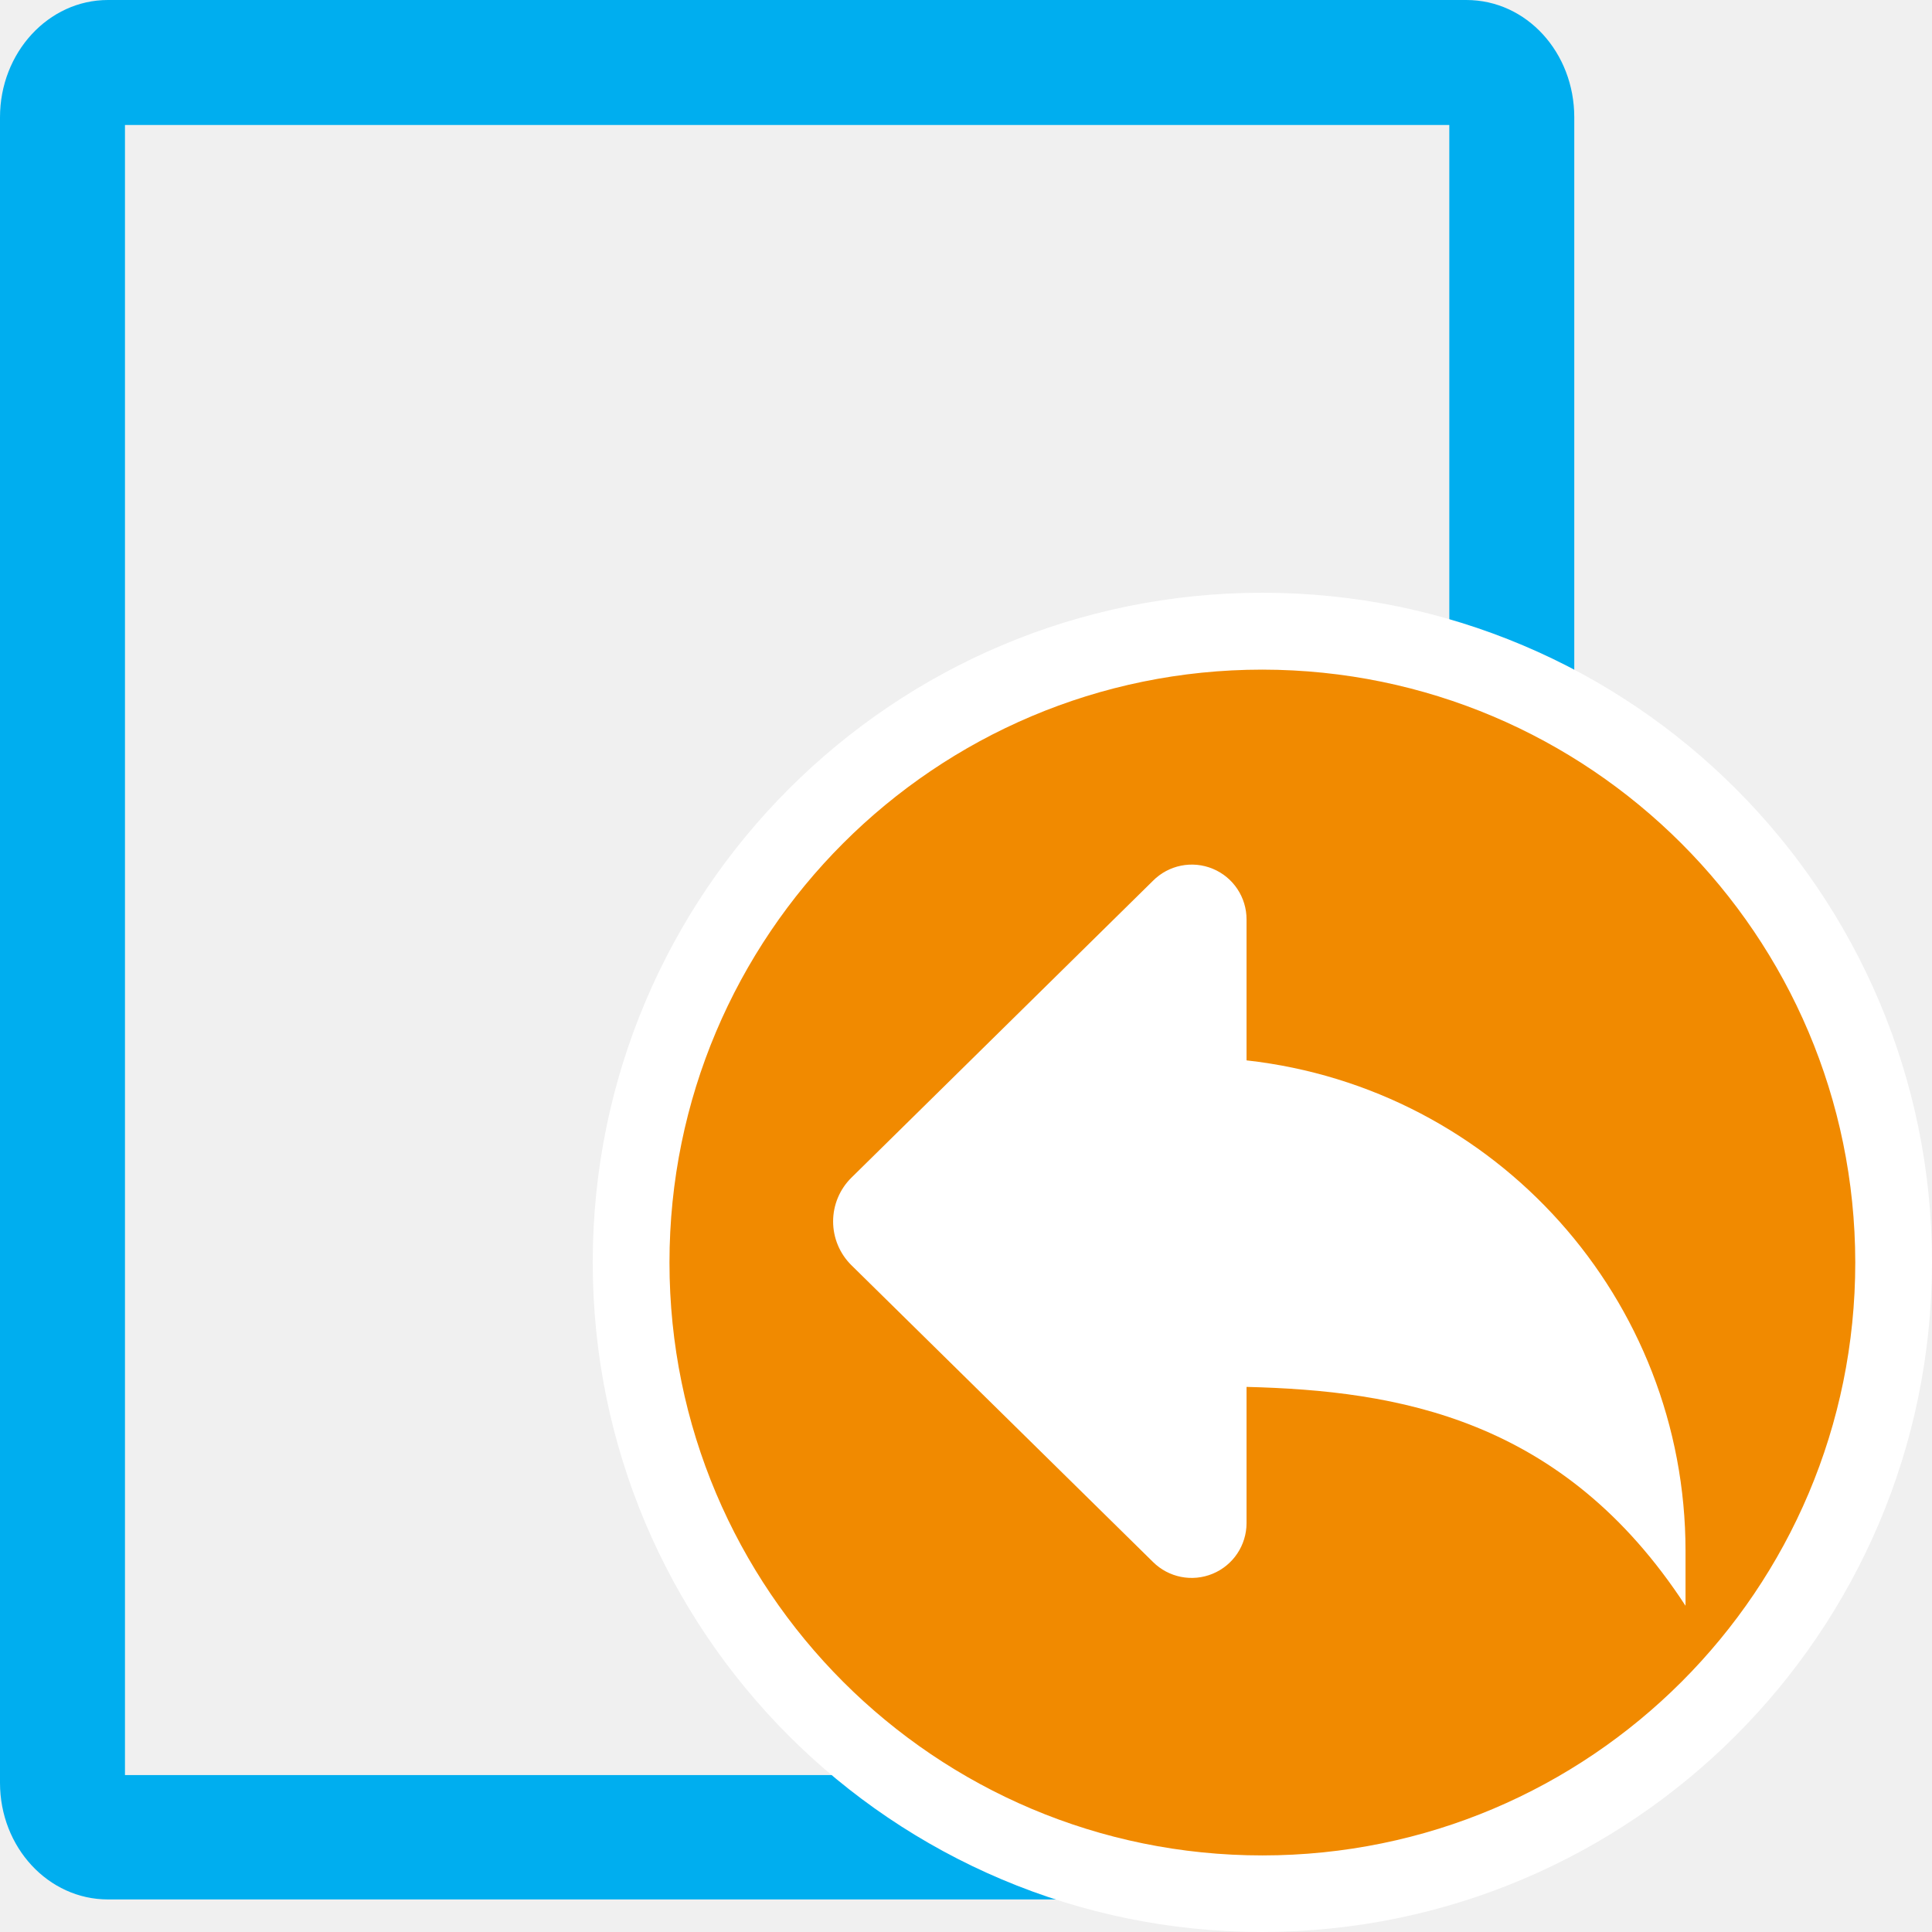
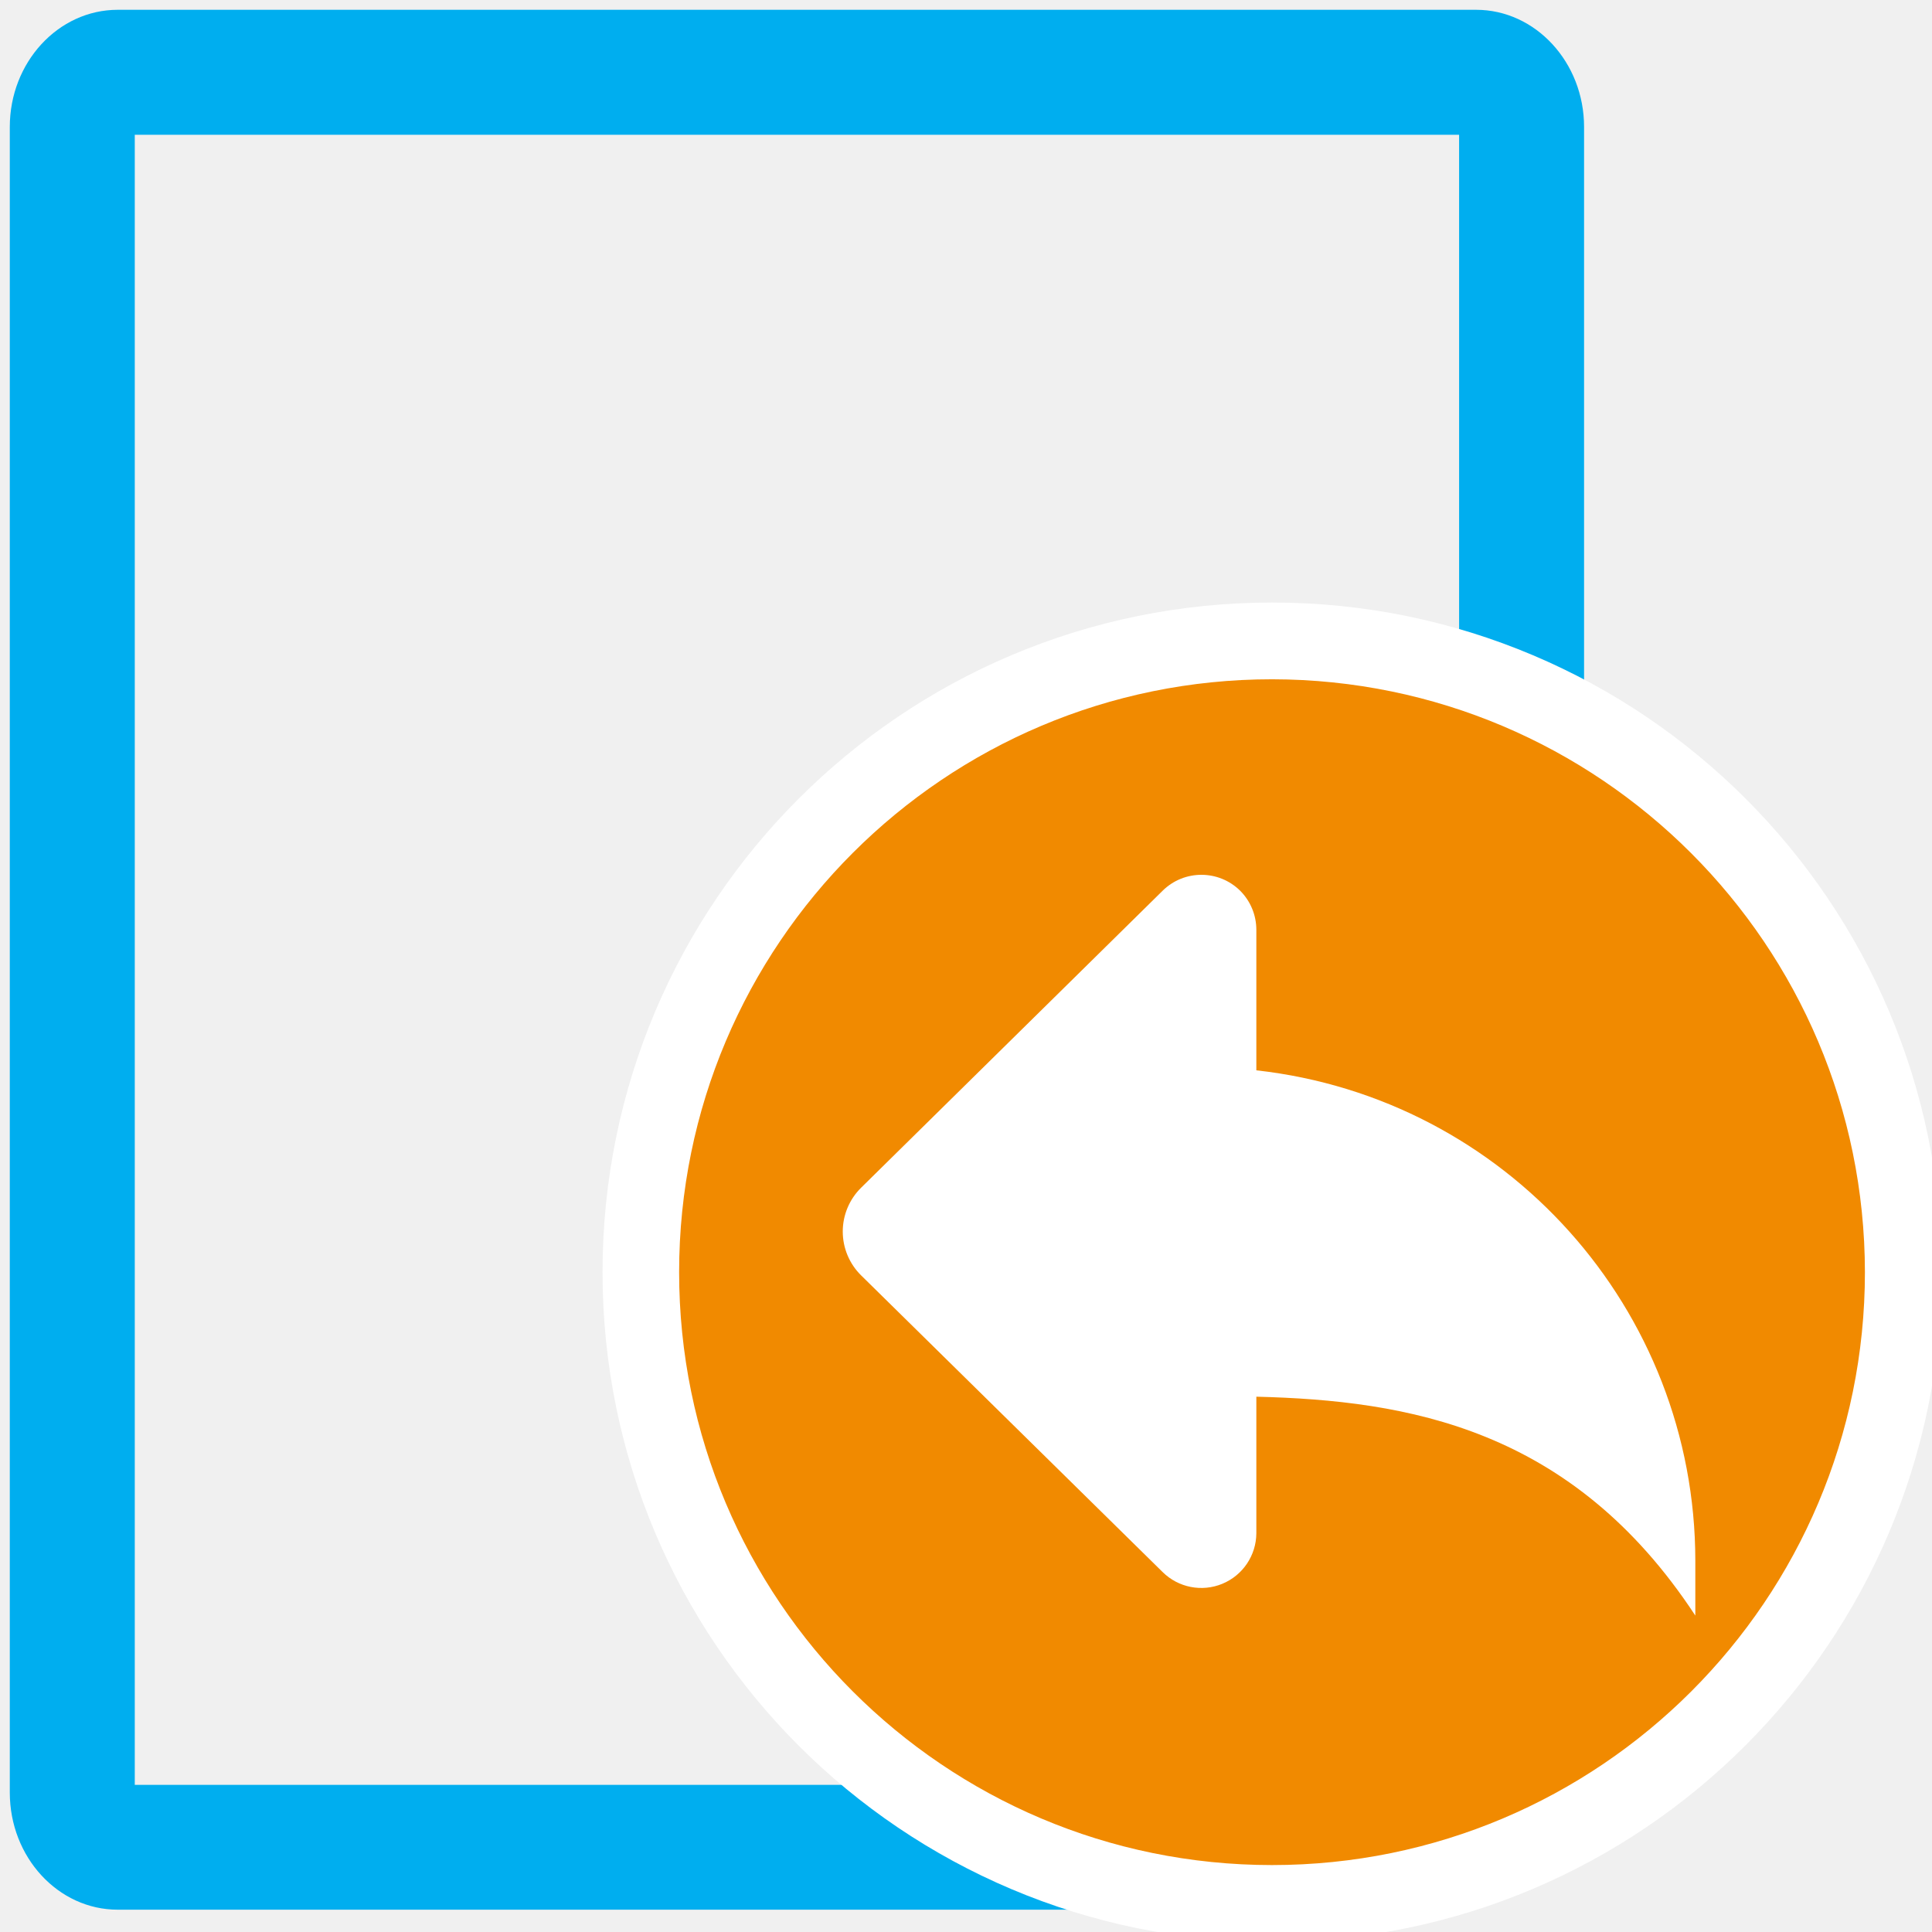
<svg xmlns="http://www.w3.org/2000/svg" id="Layer_1" data-name="Layer 1" viewBox="0 0 128.16 128.16">
  <defs>
    <style>.cls-1{fill:#00aeef;}.cls-2{fill:#f18a00;}.cls-3{fill:#fff;}</style>
  </defs>
-   <path class="cls-1" d="M89.48,126H7.16C3.21,126,0,122.55,0,118.26V7.78C0,3.49,3.21,0,7.16,0H97.27c4,0,7.16,3.49,7.16,7.78V111.33C104.43,115.62,93.43,126,89.48,126ZM8.29,117.75H96.14V8.29H8.29Z" />
-   <circle class="cls-2" cx="83.74" cy="83.74" r="41.87" />
-   <path class="cls-3" d="M83.74,128.16a44.42,44.42,0,1,1,44.42-44.42A44.47,44.47,0,0,1,83.74,128.16Zm0-83.74a39.33,39.33,0,1,0,39.33,39.32A39.37,39.37,0,0,0,83.74,44.42Z" />
-   <path class="cls-3" d="M82.69,70.34V61a3.63,3.63,0,0,0-6.21-2.57l-20,19.69a4.08,4.08,0,0,0,0,5.81l20,19.68a3.64,3.64,0,0,0,6.21-2.57V92c10,.25,21,2.06,29.12,14.52v-3.64A32.75,32.75,0,0,0,82.69,70.34Z" />
+   <path class="cls-1" d="M90.13,126.68H7.81c-3.95,0-7.16-3.48-7.16-7.77V8.42C.65,4.14,3.86.65,7.81.65H97.92c3.94,0,7.16,3.49,7.16,7.77V112C105.08,116.27,94.08,126.68,90.13,126.68ZM8.94,118.4H96.79V8.94H8.94Z" />
+   <circle class="cls-2" cx="84.39" cy="84.39" r="41.87" />
+   <path class="cls-3" d="M84.39,128.81a44.42,44.42,0,1,1,44.42-44.42A44.47,44.47,0,0,1,84.39,128.81Zm0-83.75a39.33,39.33,0,1,0,39.32,39.33A39.37,39.37,0,0,0,84.39,45.06Z" />
+   <path class="cls-3" d="M83.34,71V61.67a3.67,3.67,0,0,0-1.07-2.58,3.66,3.66,0,0,0-5.15,0l-20,19.7a4.08,4.08,0,0,0,0,5.81l20,19.68a3.65,3.65,0,0,0,6.22-2.57V92.65c10,.25,20.94,2.06,29.12,14.52v-3.64A32.75,32.75,0,0,0,83.34,71Z" />
</svg>
